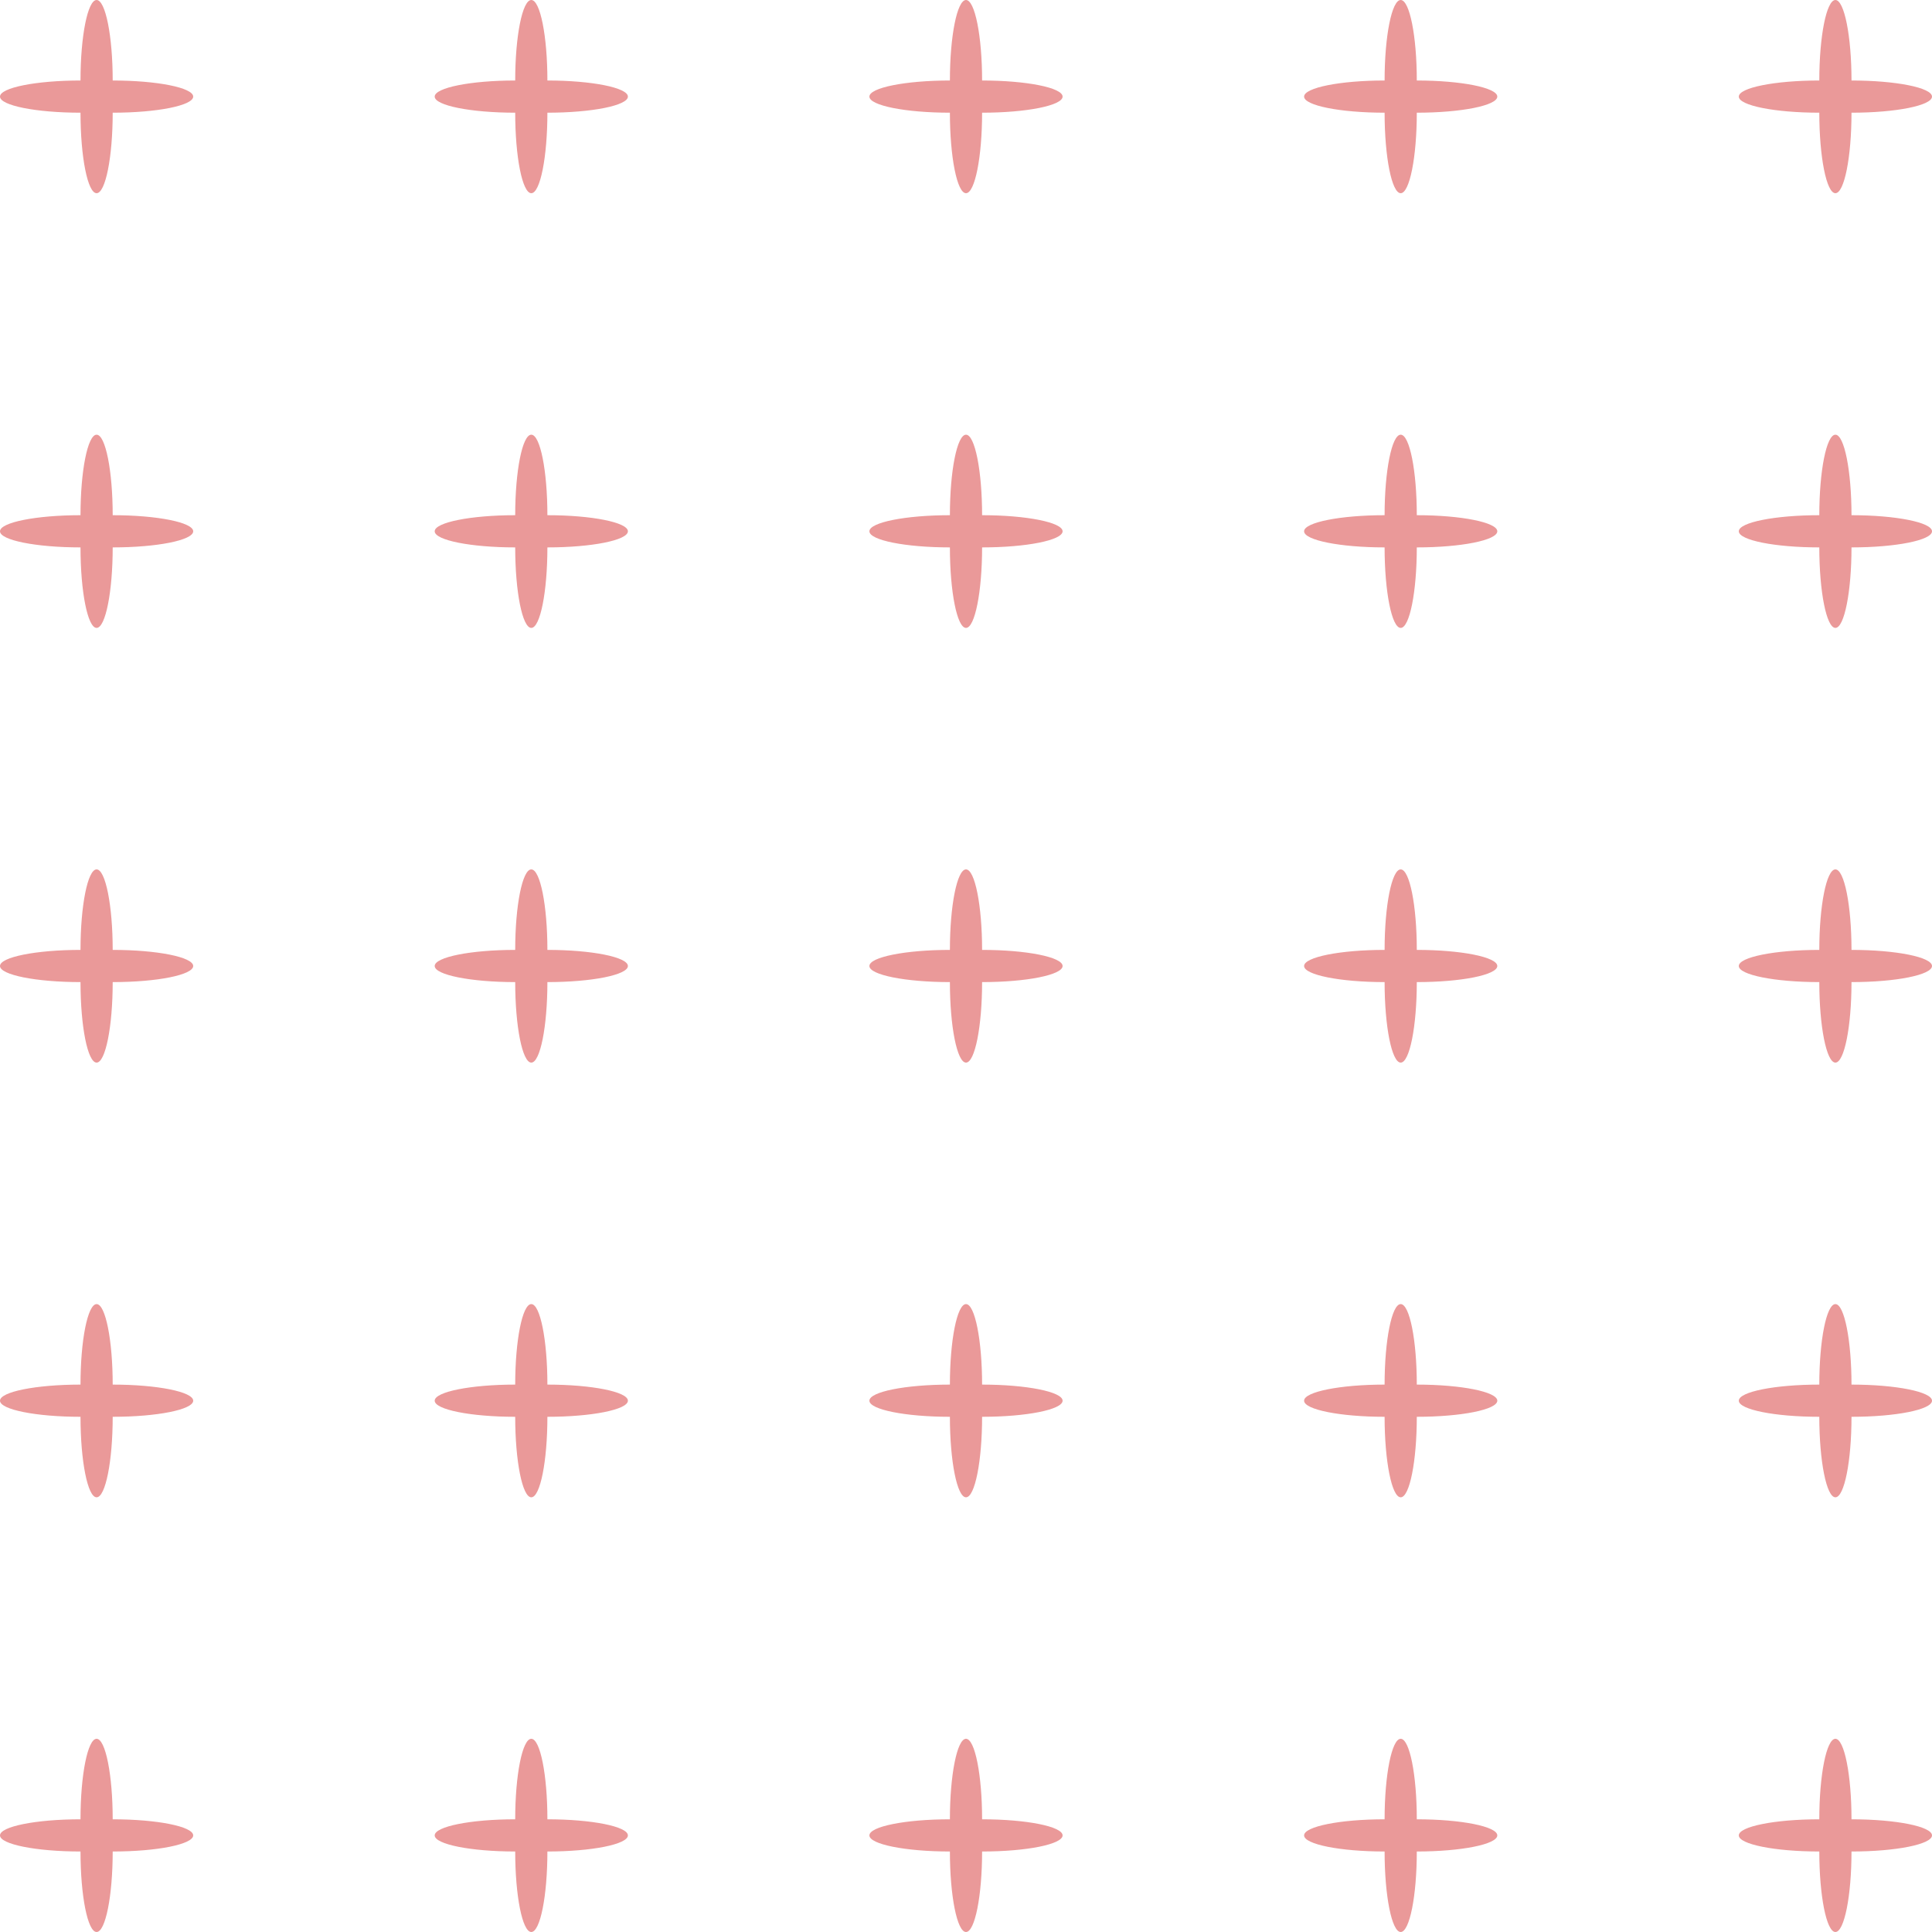
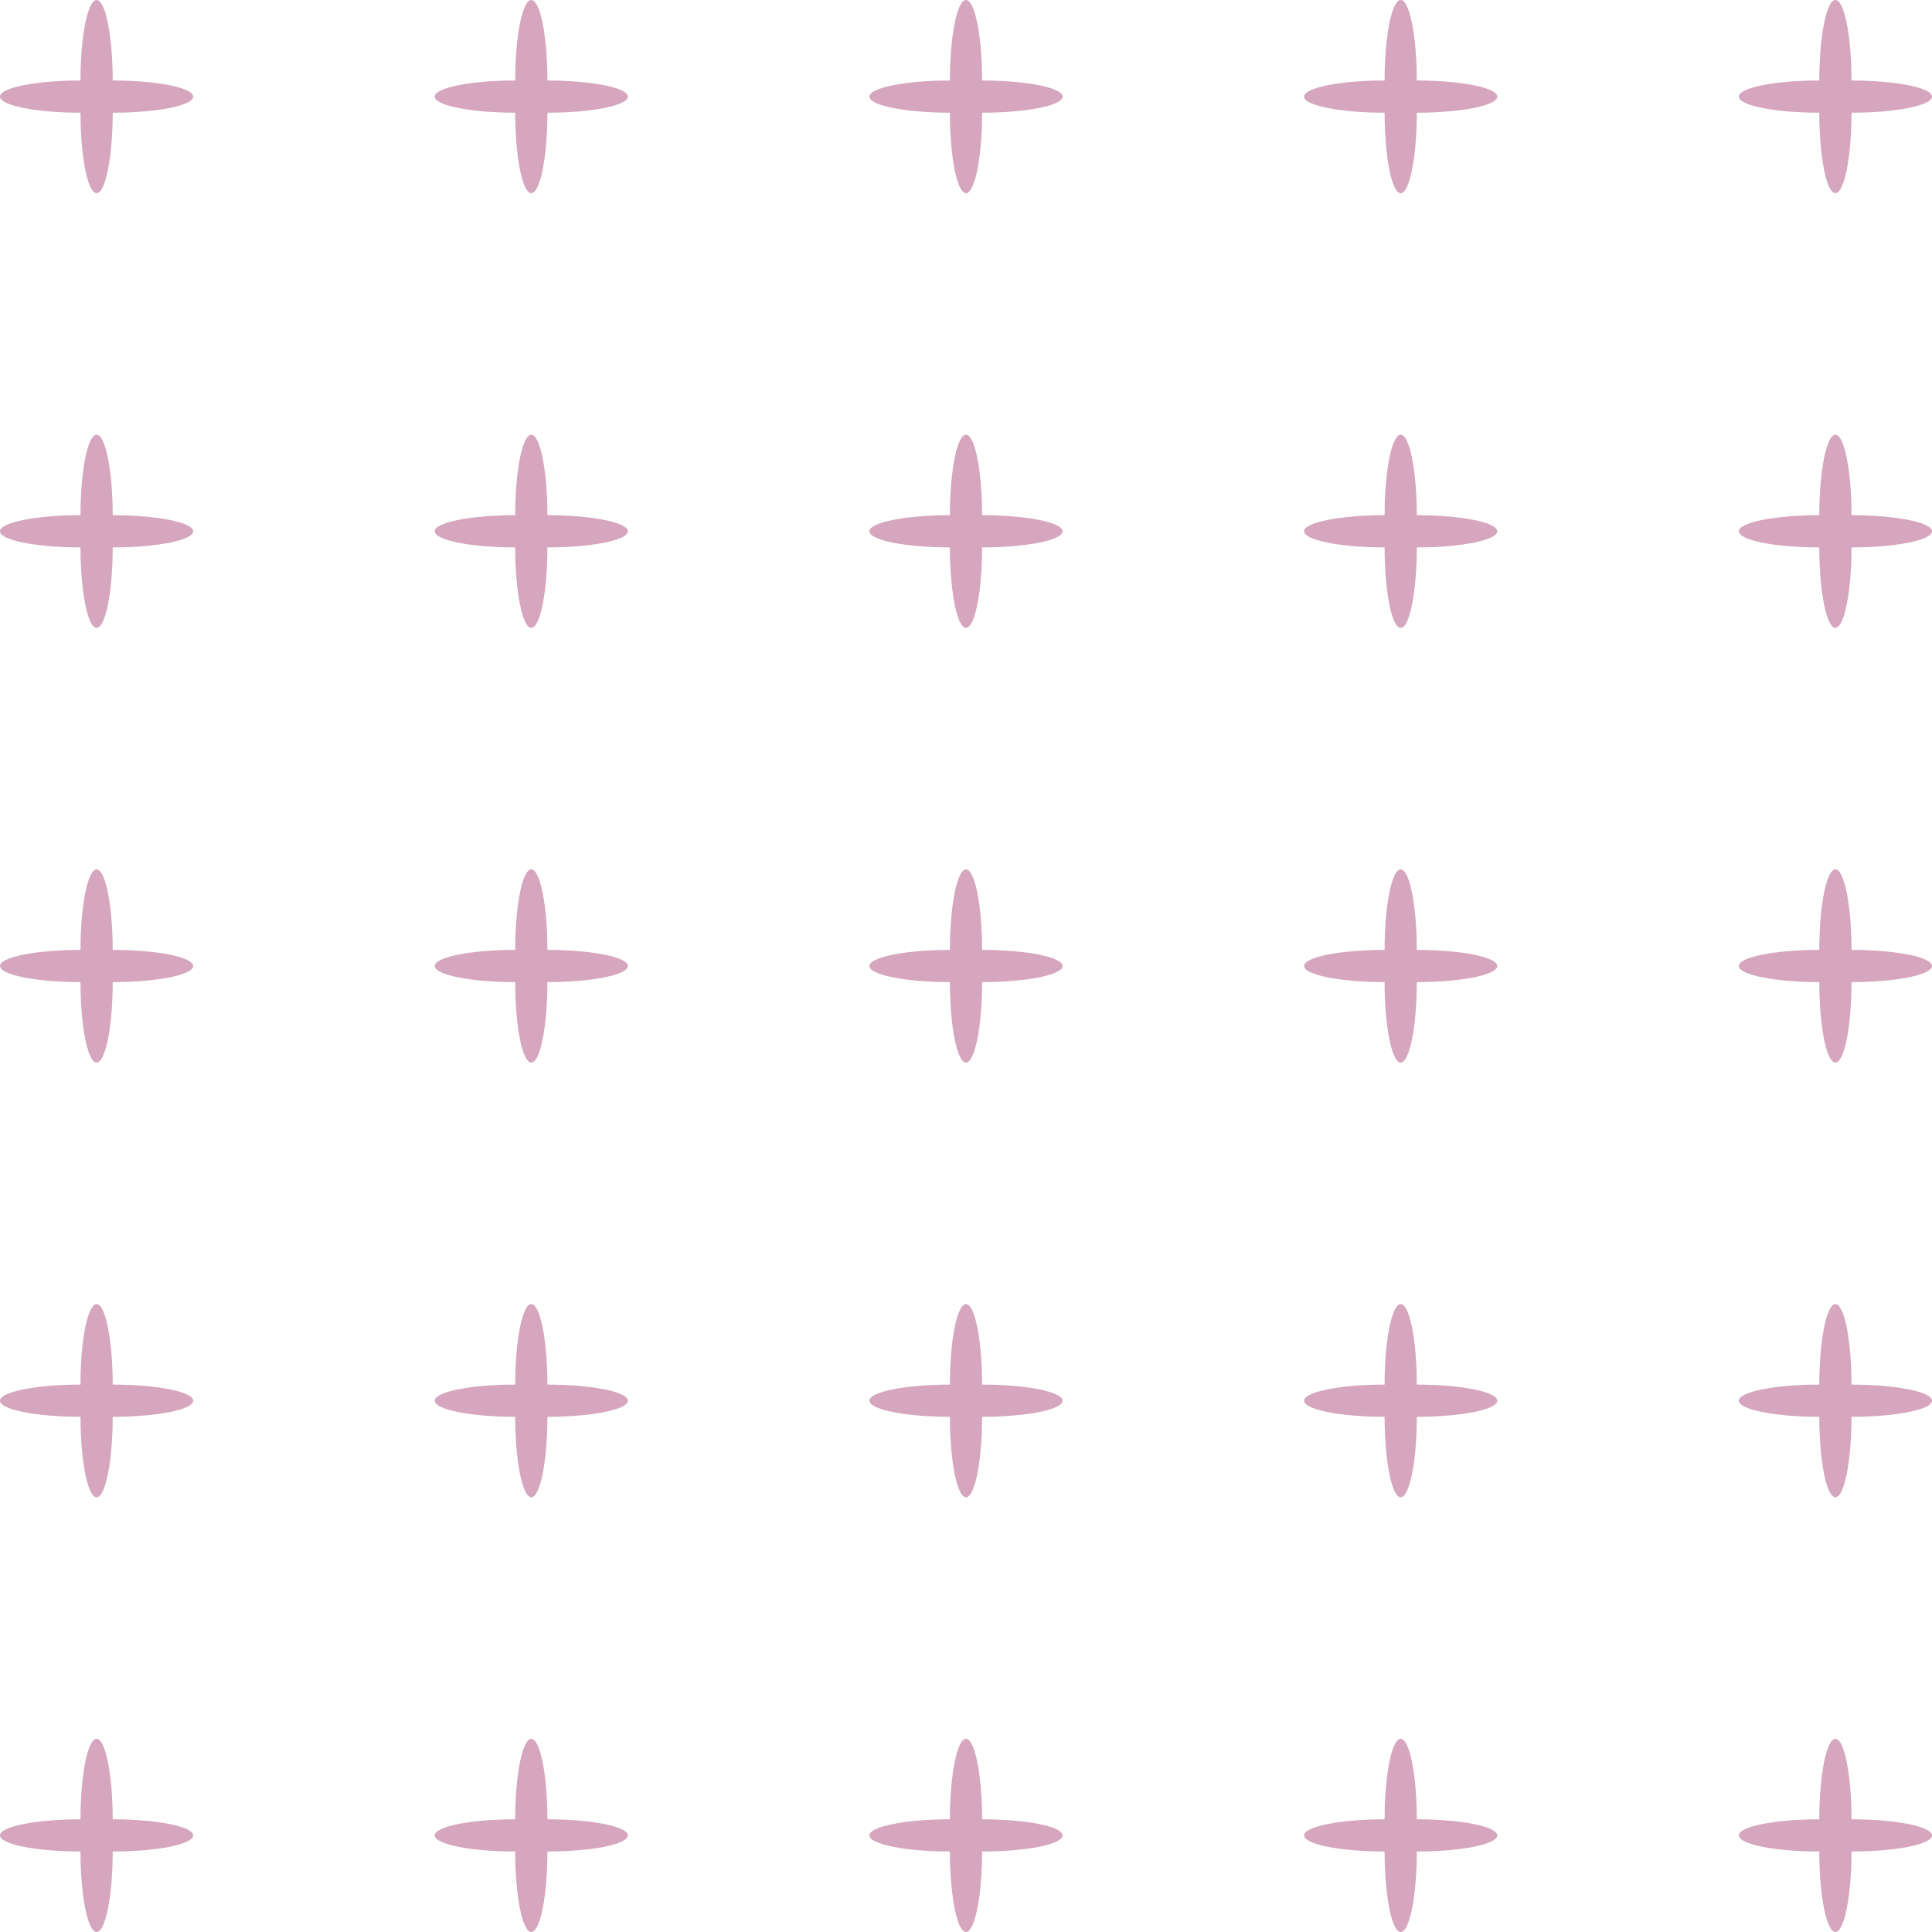
<svg xmlns="http://www.w3.org/2000/svg" width="120" height="120" viewBox="0 0 120 120">
  <g id="Group_1203" data-name="Group 1203" transform="translate(-384 -1392)">
-     <rect id="Rectangle_2206" data-name="Rectangle 2206" width="12" height="2" rx="5" transform="translate(391 1392) rotate(90)" fill="#ea9999" />
-     <rect id="Rectangle_2271" data-name="Rectangle 2271" width="12" height="2" rx="5" transform="translate(391 1500) rotate(90)" fill="#ea9999" />
-     <rect id="Rectangle_2238" data-name="Rectangle 2238" width="12" height="2" rx="5" transform="translate(391 1446) rotate(90)" fill="#ea9999" />
-     <rect id="Rectangle_2222" data-name="Rectangle 2222" width="12" height="2" rx="5" transform="translate(391 1419) rotate(90)" fill="#ea9999" />
-     <rect id="Rectangle_2241" data-name="Rectangle 2241" width="12" height="2" rx="5" transform="translate(391 1473) rotate(90)" fill="#ea9999" />
-     <rect id="Rectangle_2214" data-name="Rectangle 2214" width="12" height="2" rx="5" transform="translate(499 1392) rotate(90)" fill="#ea9999" />
-     <rect id="Rectangle_2289" data-name="Rectangle 2289" width="12" height="2" rx="5" transform="translate(499 1500) rotate(90)" fill="#ea9999" />
-     <rect id="Rectangle_2256" data-name="Rectangle 2256" width="12" height="2" rx="5" transform="translate(499 1446) rotate(90)" fill="#ea9999" />
-     <rect id="Rectangle_2231" data-name="Rectangle 2231" width="12" height="2" rx="5" transform="translate(499 1419) rotate(90)" fill="#ea9999" />
-     <rect id="Rectangle_2257" data-name="Rectangle 2257" width="12" height="2" rx="5" transform="translate(499 1473) rotate(90)" fill="#ea9999" />
-     <rect id="Rectangle_2210" data-name="Rectangle 2210" width="12" height="2" rx="5" transform="translate(445 1392) rotate(90)" fill="#ea9999" />
-     <rect id="Rectangle_2279" data-name="Rectangle 2279" width="12" height="2" rx="5" transform="translate(445 1500) rotate(90)" fill="#ea9999" />
-     <rect id="Rectangle_2248" data-name="Rectangle 2248" width="12" height="2" rx="5" transform="translate(445 1446) rotate(90)" fill="#ea9999" />
-     <rect id="Rectangle_2226" data-name="Rectangle 2226" width="12" height="2" rx="5" transform="translate(445 1419) rotate(90)" fill="#ea9999" />
-     <rect id="Rectangle_2249" data-name="Rectangle 2249" width="12" height="2" rx="5" transform="translate(445 1473) rotate(90)" fill="#ea9999" />
-     <rect id="Rectangle_2209" data-name="Rectangle 2209" width="12" height="2" rx="5" transform="translate(418 1392) rotate(90)" fill="#ea9999" />
-     <rect id="Rectangle_2273" data-name="Rectangle 2273" width="12" height="2" rx="5" transform="translate(418 1500) rotate(90)" fill="#ea9999" />
-     <rect id="Rectangle_2242" data-name="Rectangle 2242" width="12" height="2" rx="5" transform="translate(418 1446) rotate(90)" fill="#ea9999" />
-     <rect id="Rectangle_2223" data-name="Rectangle 2223" width="12" height="2" rx="5" transform="translate(418 1419) rotate(90)" fill="#ea9999" />
-     <rect id="Rectangle_2243" data-name="Rectangle 2243" width="12" height="2" rx="5" transform="translate(418 1473) rotate(90)" fill="#ea9999" />
-     <rect id="Rectangle_2211" data-name="Rectangle 2211" width="12" height="2" rx="5" transform="translate(472 1392) rotate(90)" fill="#ea9999" />
-     <rect id="Rectangle_2295" data-name="Rectangle 2295" width="12" height="2" rx="5" transform="translate(472 1500) rotate(90)" fill="#ea9999" />
-     <rect id="Rectangle_2250" data-name="Rectangle 2250" width="12" height="2" rx="5" transform="translate(472 1446) rotate(90)" fill="#ea9999" />
-     <rect id="Rectangle_2227" data-name="Rectangle 2227" width="12" height="2" rx="5" transform="translate(472 1419) rotate(90)" fill="#ea9999" />
-     <rect id="Rectangle_2251" data-name="Rectangle 2251" width="12" height="2" rx="5" transform="translate(472 1473) rotate(90)" fill="#ea9999" />
-     <rect id="Rectangle_2207" data-name="Rectangle 2207" width="12" height="2" rx="5" transform="translate(396 1399) rotate(-180)" fill="#ea9999" />
-     <rect id="Rectangle_2270" data-name="Rectangle 2270" width="12" height="2" rx="5" transform="translate(396 1507) rotate(-180)" fill="#ea9999" />
-     <rect id="Rectangle_2239" data-name="Rectangle 2239" width="12" height="2" rx="5" transform="translate(396 1453) rotate(-180)" fill="#ea9999" />
-     <rect id="Rectangle_2224" data-name="Rectangle 2224" width="12" height="2" rx="5" transform="translate(396 1426) rotate(-180)" fill="#ea9999" />
-     <rect id="Rectangle_2244" data-name="Rectangle 2244" width="12" height="2" rx="5" transform="translate(396 1480) rotate(-180)" fill="#ea9999" />
-     <rect id="Rectangle_2215" data-name="Rectangle 2215" width="12" height="2" rx="5" transform="translate(504 1399) rotate(-180)" fill="#ea9999" />
-     <rect id="Rectangle_2300" data-name="Rectangle 2300" width="12" height="2" rx="5" transform="translate(504 1507) rotate(-180)" fill="#ea9999" />
-     <rect id="Rectangle_2252" data-name="Rectangle 2252" width="12" height="2" rx="5" transform="translate(504 1453) rotate(-180)" fill="#ea9999" />
-     <rect id="Rectangle_2228" data-name="Rectangle 2228" width="12" height="2" rx="5" transform="translate(504 1426) rotate(-180)" fill="#ea9999" />
-     <rect id="Rectangle_2253" data-name="Rectangle 2253" width="12" height="2" rx="5" transform="translate(504 1480) rotate(-180)" fill="#ea9999" />
-     <rect id="Rectangle_2212" data-name="Rectangle 2212" width="12" height="2" rx="5" transform="translate(450 1399) rotate(-180)" fill="#ea9999" />
-     <rect id="Rectangle_2284" data-name="Rectangle 2284" width="12" height="2" rx="5" transform="translate(450 1507) rotate(-180)" fill="#ea9999" />
-     <rect id="Rectangle_2245" data-name="Rectangle 2245" width="12" height="2" rx="5" transform="translate(450 1453) rotate(-180)" fill="#ea9999" />
-     <rect id="Rectangle_2229" data-name="Rectangle 2229" width="12" height="2" rx="5" transform="translate(450 1426) rotate(-180)" fill="#ea9999" />
-     <rect id="Rectangle_2246" data-name="Rectangle 2246" width="12" height="2" rx="5" transform="translate(450 1480) rotate(-180)" fill="#ea9999" />
-     <rect id="Rectangle_2208" data-name="Rectangle 2208" width="12" height="2" rx="5" transform="translate(423 1399) rotate(-180)" fill="#ea9999" />
-     <rect id="Rectangle_2276" data-name="Rectangle 2276" width="12" height="2" rx="5" transform="translate(423 1507) rotate(-180)" fill="#ea9999" />
-     <rect id="Rectangle_2240" data-name="Rectangle 2240" width="12" height="2" rx="5" transform="translate(423 1453) rotate(-180)" fill="#ea9999" />
-     <rect id="Rectangle_2225" data-name="Rectangle 2225" width="12" height="2" rx="5" transform="translate(423 1426) rotate(-180)" fill="#ea9999" />
-     <rect id="Rectangle_2247" data-name="Rectangle 2247" width="12" height="2" rx="5" transform="translate(423 1480) rotate(-180)" fill="#ea9999" />
-     <rect id="Rectangle_2213" data-name="Rectangle 2213" width="12" height="2" rx="5" transform="translate(477 1399) rotate(-180)" fill="#ea9999" />
-     <rect id="Rectangle_2306" data-name="Rectangle 2306" width="12" height="2" rx="5" transform="translate(477 1507) rotate(-180)" fill="#ea9999" />
-     <rect id="Rectangle_2254" data-name="Rectangle 2254" width="12" height="2" rx="5" transform="translate(477 1453) rotate(-180)" fill="#ea9999" />
-     <rect id="Rectangle_2230" data-name="Rectangle 2230" width="12" height="2" rx="5" transform="translate(477 1426) rotate(-180)" fill="#ea9999" />
-     <rect id="Rectangle_2255" data-name="Rectangle 2255" width="12" height="2" rx="5" transform="translate(477 1480) rotate(-180)" fill="#ea9999" />
+     <rect id="Rectangle_2206" data-name="Rectangle 2206" width="12" height="2" rx="5" transform="translate(391 1392) rotate(90)" fill="#d5a6bd" />
+     <rect id="Rectangle_2271" data-name="Rectangle 2271" width="12" height="2" rx="5" transform="translate(391 1500) rotate(90)" fill="#d5a6bd" />
+     <rect id="Rectangle_2238" data-name="Rectangle 2238" width="12" height="2" rx="5" transform="translate(391 1446) rotate(90)" fill="#d5a6bd" />
+     <rect id="Rectangle_2222" data-name="Rectangle 2222" width="12" height="2" rx="5" transform="translate(391 1419) rotate(90)" fill="#d5a6bd" />
+     <rect id="Rectangle_2241" data-name="Rectangle 2241" width="12" height="2" rx="5" transform="translate(391 1473) rotate(90)" fill="#d5a6bd" />
+     <rect id="Rectangle_2214" data-name="Rectangle 2214" width="12" height="2" rx="5" transform="translate(499 1392) rotate(90)" fill="#d5a6bd" />
+     <rect id="Rectangle_2289" data-name="Rectangle 2289" width="12" height="2" rx="5" transform="translate(499 1500) rotate(90)" fill="#d5a6bd" />
+     <rect id="Rectangle_2256" data-name="Rectangle 2256" width="12" height="2" rx="5" transform="translate(499 1446) rotate(90)" fill="#d5a6bd" />
+     <rect id="Rectangle_2231" data-name="Rectangle 2231" width="12" height="2" rx="5" transform="translate(499 1419) rotate(90)" fill="#d5a6bd" />
+     <rect id="Rectangle_2257" data-name="Rectangle 2257" width="12" height="2" rx="5" transform="translate(499 1473) rotate(90)" fill="#d5a6bd" />
+     <rect id="Rectangle_2210" data-name="Rectangle 2210" width="12" height="2" rx="5" transform="translate(445 1392) rotate(90)" fill="#d5a6bd" />
+     <rect id="Rectangle_2279" data-name="Rectangle 2279" width="12" height="2" rx="5" transform="translate(445 1500) rotate(90)" fill="#d5a6bd" />
+     <rect id="Rectangle_2248" data-name="Rectangle 2248" width="12" height="2" rx="5" transform="translate(445 1446) rotate(90)" fill="#d5a6bd" />
+     <rect id="Rectangle_2226" data-name="Rectangle 2226" width="12" height="2" rx="5" transform="translate(445 1419) rotate(90)" fill="#d5a6bd" />
+     <rect id="Rectangle_2249" data-name="Rectangle 2249" width="12" height="2" rx="5" transform="translate(445 1473) rotate(90)" fill="#d5a6bd" />
+     <rect id="Rectangle_2209" data-name="Rectangle 2209" width="12" height="2" rx="5" transform="translate(418 1392) rotate(90)" fill="#d5a6bd" />
+     <rect id="Rectangle_2273" data-name="Rectangle 2273" width="12" height="2" rx="5" transform="translate(418 1500) rotate(90)" fill="#d5a6bd" />
+     <rect id="Rectangle_2242" data-name="Rectangle 2242" width="12" height="2" rx="5" transform="translate(418 1446) rotate(90)" fill="#d5a6bd" />
+     <rect id="Rectangle_2223" data-name="Rectangle 2223" width="12" height="2" rx="5" transform="translate(418 1419) rotate(90)" fill="#d5a6bd" />
+     <rect id="Rectangle_2243" data-name="Rectangle 2243" width="12" height="2" rx="5" transform="translate(418 1473) rotate(90)" fill="#d5a6bd" />
+     <rect id="Rectangle_2211" data-name="Rectangle 2211" width="12" height="2" rx="5" transform="translate(472 1392) rotate(90)" fill="#d5a6bd" />
+     <rect id="Rectangle_2295" data-name="Rectangle 2295" width="12" height="2" rx="5" transform="translate(472 1500) rotate(90)" fill="#d5a6bd" />
+     <rect id="Rectangle_2250" data-name="Rectangle 2250" width="12" height="2" rx="5" transform="translate(472 1446) rotate(90)" fill="#d5a6bd" />
+     <rect id="Rectangle_2227" data-name="Rectangle 2227" width="12" height="2" rx="5" transform="translate(472 1419) rotate(90)" fill="#d5a6bd" />
+     <rect id="Rectangle_2251" data-name="Rectangle 2251" width="12" height="2" rx="5" transform="translate(472 1473) rotate(90)" fill="#d5a6bd" />
+     <rect id="Rectangle_2207" data-name="Rectangle 2207" width="12" height="2" rx="5" transform="translate(396 1399) rotate(-180)" fill="#d5a6bd" />
+     <rect id="Rectangle_2270" data-name="Rectangle 2270" width="12" height="2" rx="5" transform="translate(396 1507) rotate(-180)" fill="#d5a6bd" />
+     <rect id="Rectangle_2239" data-name="Rectangle 2239" width="12" height="2" rx="5" transform="translate(396 1453) rotate(-180)" fill="#d5a6bd" />
+     <rect id="Rectangle_2224" data-name="Rectangle 2224" width="12" height="2" rx="5" transform="translate(396 1426) rotate(-180)" fill="#d5a6bd" />
+     <rect id="Rectangle_2244" data-name="Rectangle 2244" width="12" height="2" rx="5" transform="translate(396 1480) rotate(-180)" fill="#d5a6bd" />
+     <rect id="Rectangle_2215" data-name="Rectangle 2215" width="12" height="2" rx="5" transform="translate(504 1399) rotate(-180)" fill="#d5a6bd" />
+     <rect id="Rectangle_2300" data-name="Rectangle 2300" width="12" height="2" rx="5" transform="translate(504 1507) rotate(-180)" fill="#d5a6bd" />
+     <rect id="Rectangle_2252" data-name="Rectangle 2252" width="12" height="2" rx="5" transform="translate(504 1453) rotate(-180)" fill="#d5a6bd" />
+     <rect id="Rectangle_2228" data-name="Rectangle 2228" width="12" height="2" rx="5" transform="translate(504 1426) rotate(-180)" fill="#d5a6bd" />
+     <rect id="Rectangle_2253" data-name="Rectangle 2253" width="12" height="2" rx="5" transform="translate(504 1480) rotate(-180)" fill="#d5a6bd" />
+     <rect id="Rectangle_2212" data-name="Rectangle 2212" width="12" height="2" rx="5" transform="translate(450 1399) rotate(-180)" fill="#d5a6bd" />
+     <rect id="Rectangle_2284" data-name="Rectangle 2284" width="12" height="2" rx="5" transform="translate(450 1507) rotate(-180)" fill="#d5a6bd" />
+     <rect id="Rectangle_2245" data-name="Rectangle 2245" width="12" height="2" rx="5" transform="translate(450 1453) rotate(-180)" fill="#d5a6bd" />
+     <rect id="Rectangle_2229" data-name="Rectangle 2229" width="12" height="2" rx="5" transform="translate(450 1426) rotate(-180)" fill="#d5a6bd" />
+     <rect id="Rectangle_2246" data-name="Rectangle 2246" width="12" height="2" rx="5" transform="translate(450 1480) rotate(-180)" fill="#d5a6bd" />
+     <rect id="Rectangle_2208" data-name="Rectangle 2208" width="12" height="2" rx="5" transform="translate(423 1399) rotate(-180)" fill="#d5a6bd" />
+     <rect id="Rectangle_2276" data-name="Rectangle 2276" width="12" height="2" rx="5" transform="translate(423 1507) rotate(-180)" fill="#d5a6bd" />
+     <rect id="Rectangle_2240" data-name="Rectangle 2240" width="12" height="2" rx="5" transform="translate(423 1453) rotate(-180)" fill="#d5a6bd" />
+     <rect id="Rectangle_2225" data-name="Rectangle 2225" width="12" height="2" rx="5" transform="translate(423 1426) rotate(-180)" fill="#d5a6bd" />
+     <rect id="Rectangle_2247" data-name="Rectangle 2247" width="12" height="2" rx="5" transform="translate(423 1480) rotate(-180)" fill="#d5a6bd" />
+     <rect id="Rectangle_2213" data-name="Rectangle 2213" width="12" height="2" rx="5" transform="translate(477 1399) rotate(-180)" fill="#d5a6bd" />
+     <rect id="Rectangle_2306" data-name="Rectangle 2306" width="12" height="2" rx="5" transform="translate(477 1507) rotate(-180)" fill="#d5a6bd" />
+     <rect id="Rectangle_2254" data-name="Rectangle 2254" width="12" height="2" rx="5" transform="translate(477 1453) rotate(-180)" fill="#d5a6bd" />
+     <rect id="Rectangle_2230" data-name="Rectangle 2230" width="12" height="2" rx="5" transform="translate(477 1426) rotate(-180)" fill="#d5a6bd" />
+     <rect id="Rectangle_2255" data-name="Rectangle 2255" width="12" height="2" rx="5" transform="translate(477 1480) rotate(-180)" fill="#d5a6bd" />
  </g>
</svg>
